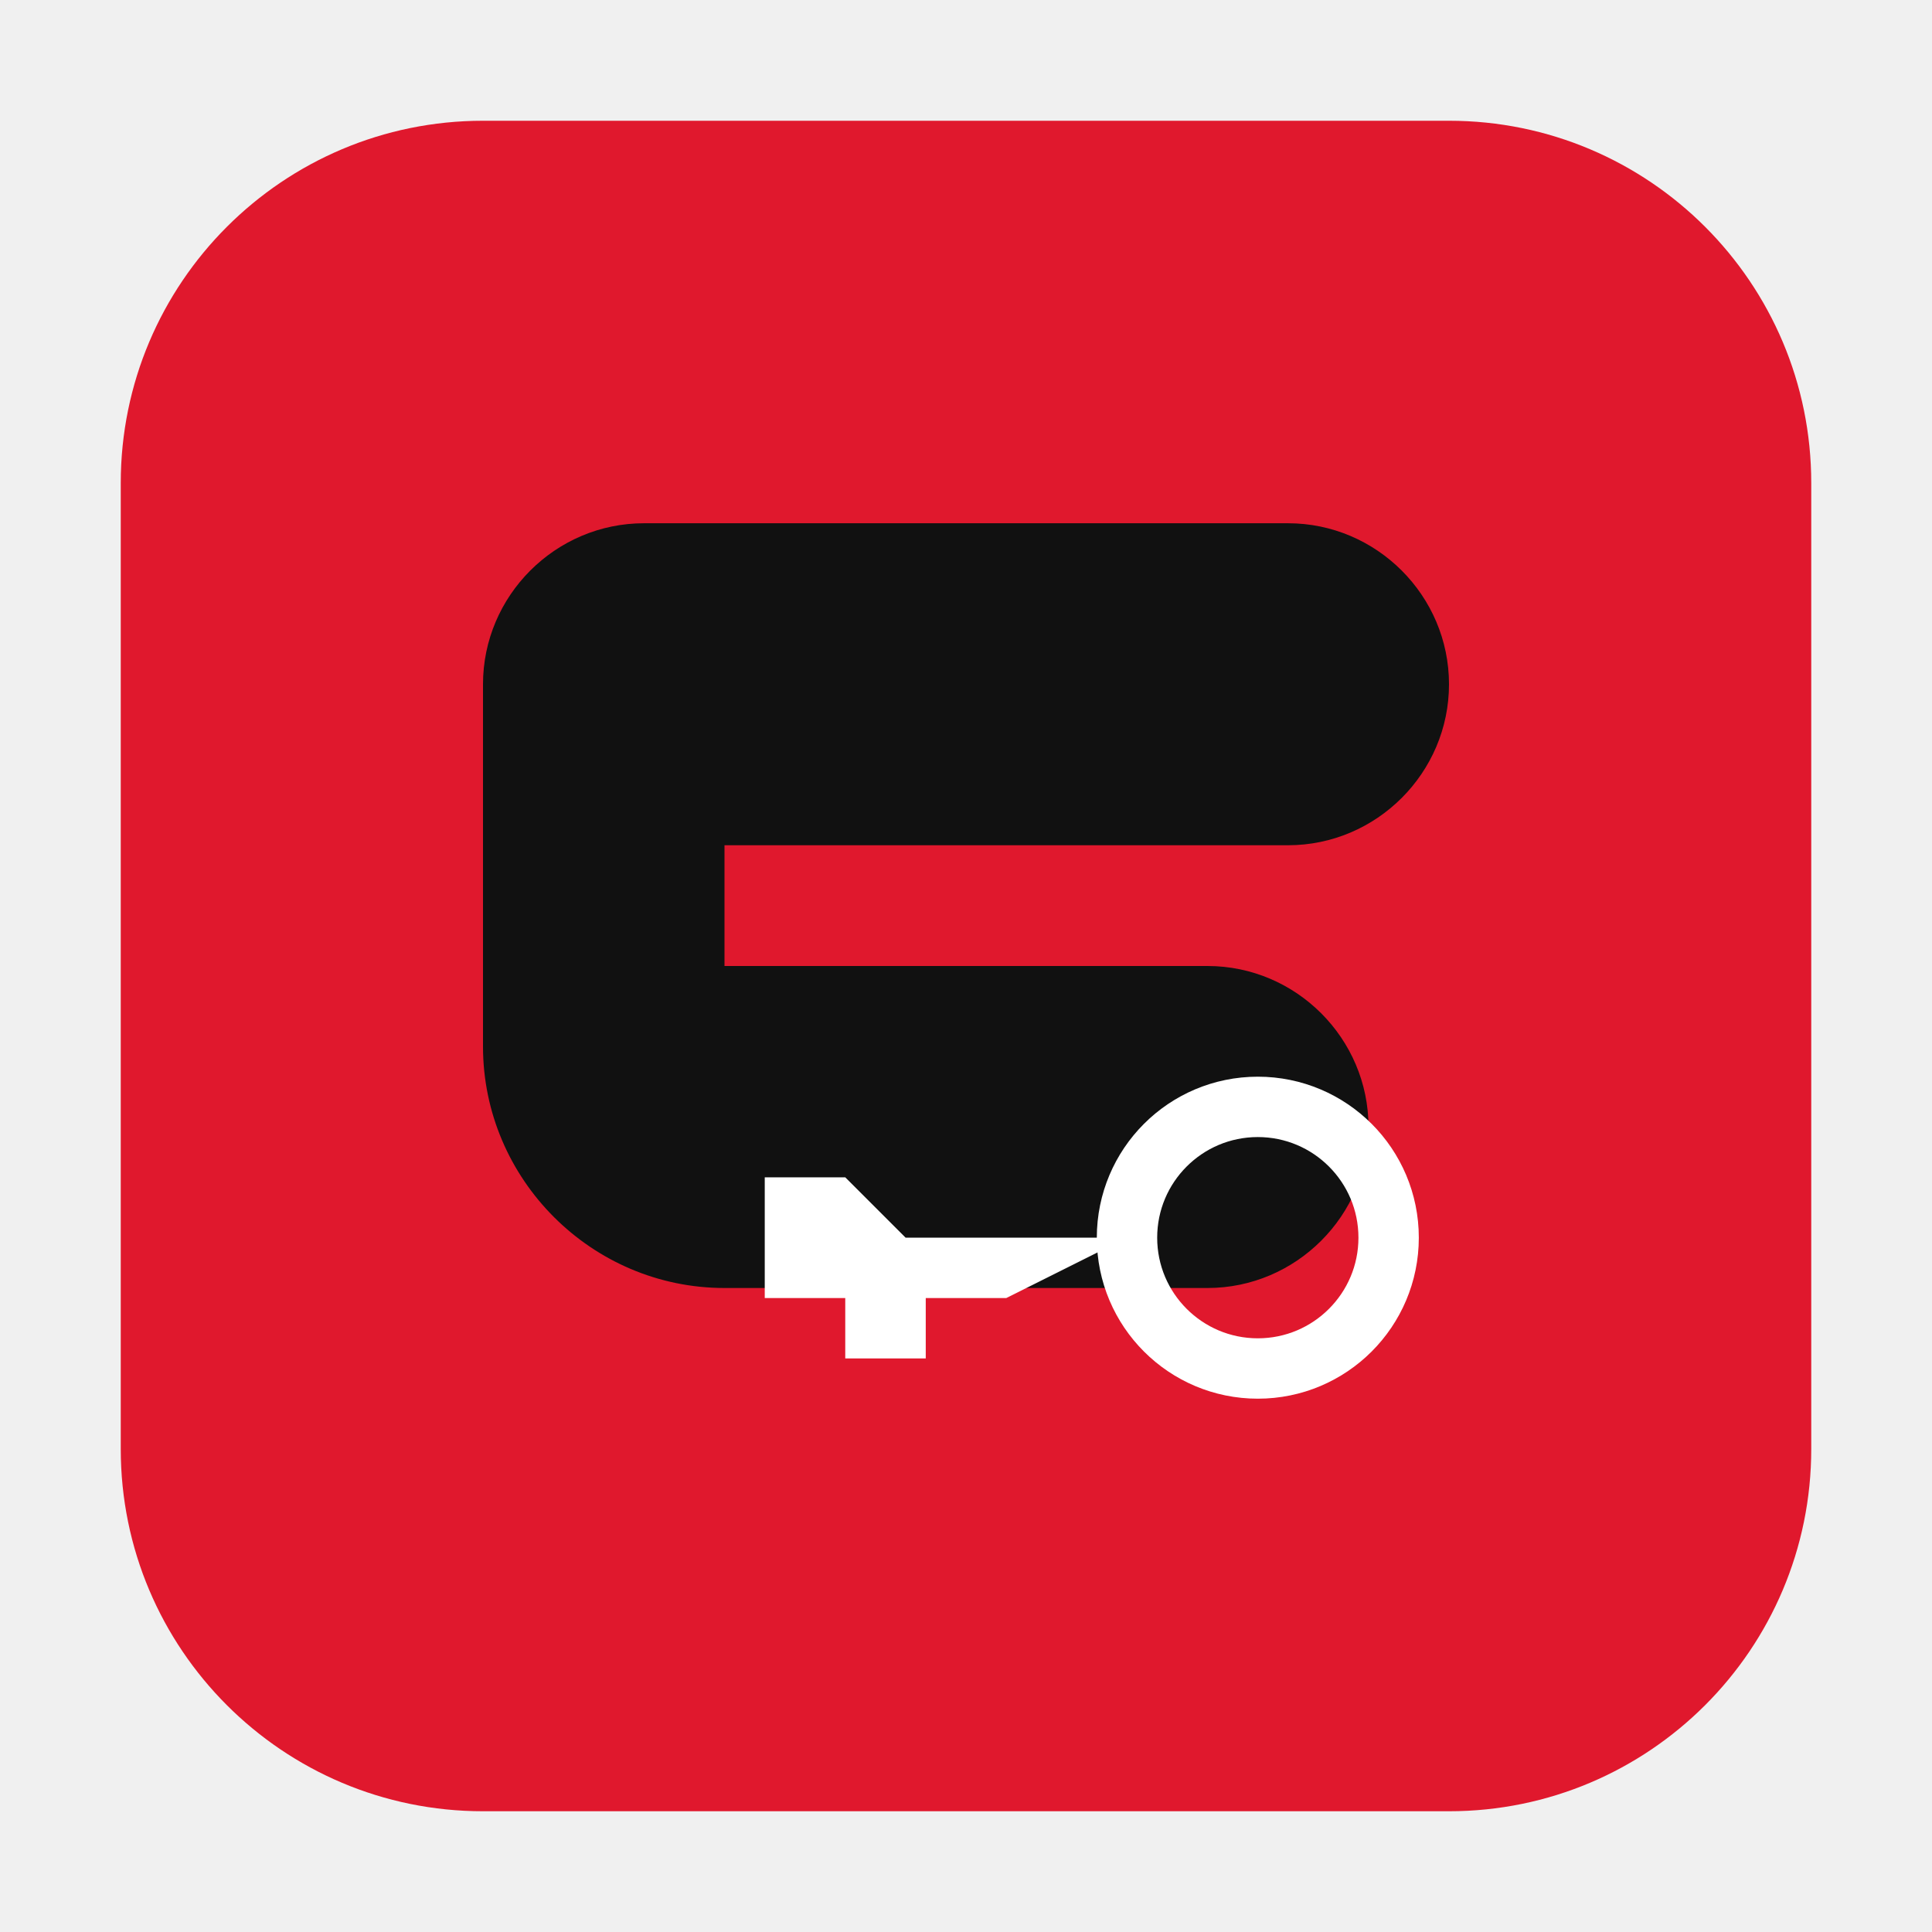
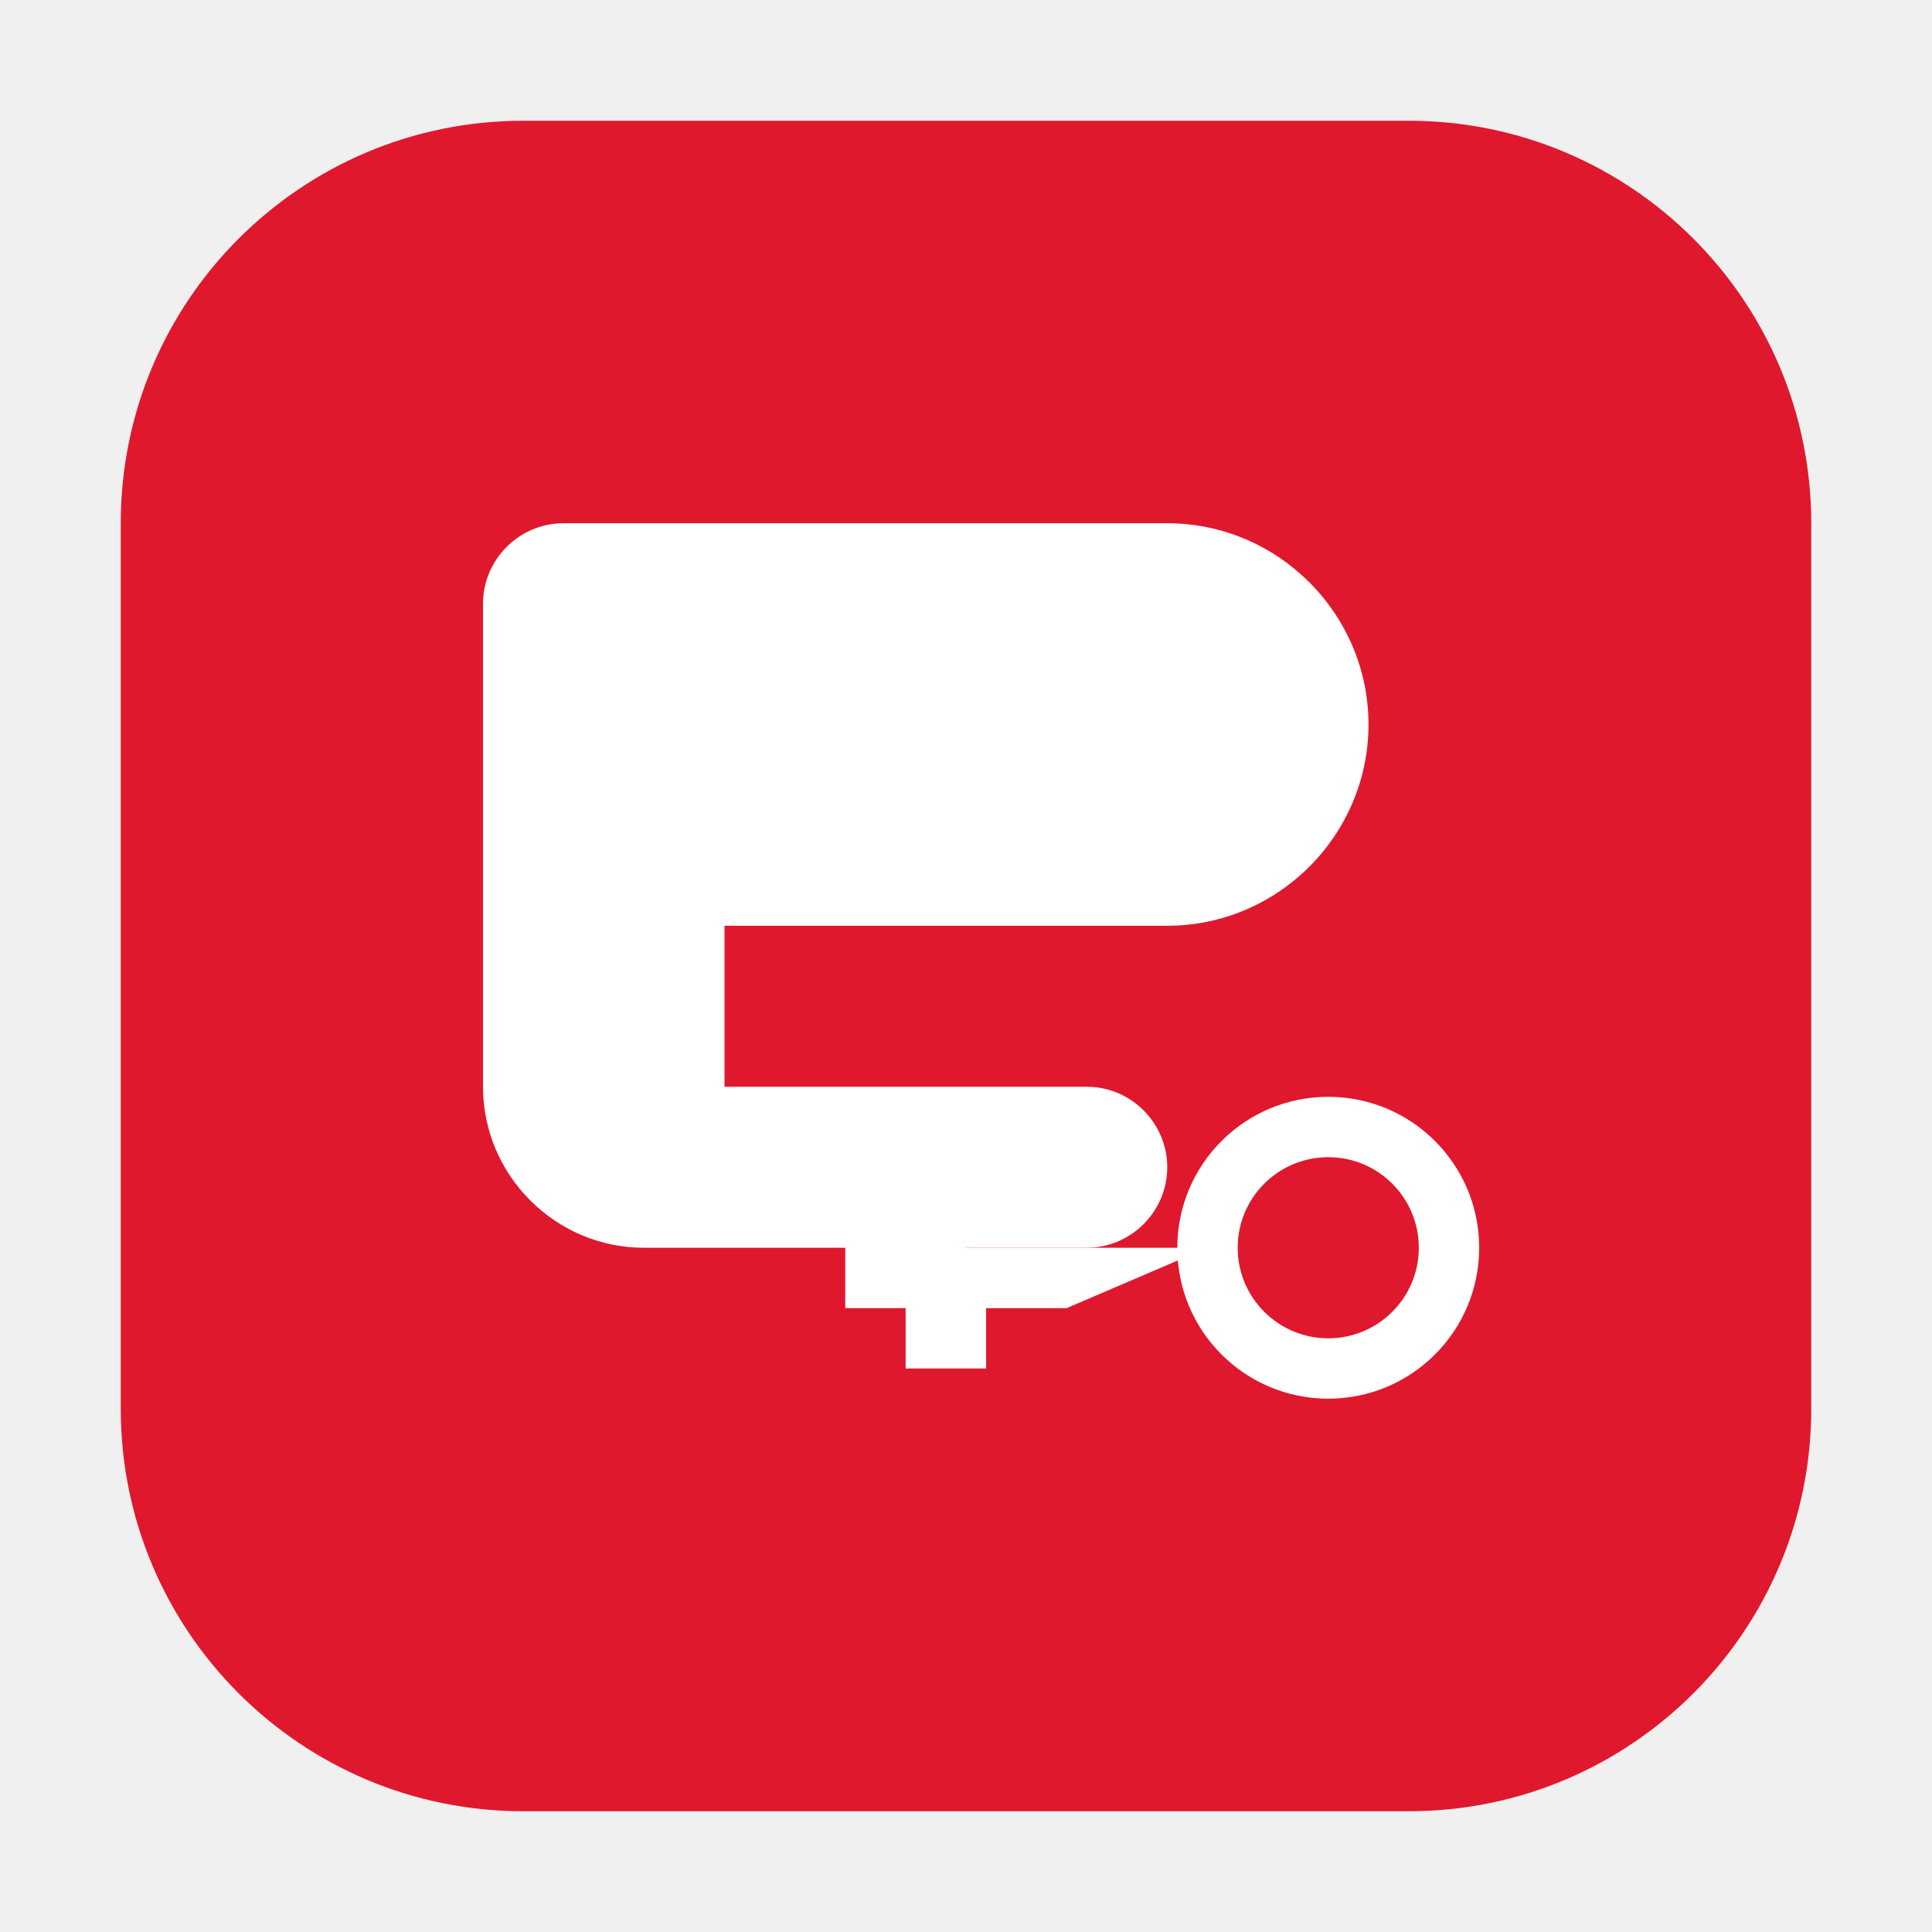
<svg xmlns="http://www.w3.org/2000/svg" width="96" height="96" viewBox="0 0 96 96" fill="none">
-   <rect x="6" y="6" width="84" height="84" rx="18" fill="#E0182D" />
-   <path d="M24 34C24 29.6 27.6 26 32 26H64C68.4 26 72 29.6 72 34C72 38.4 68.4 42 64 42H36V48H60C64.4 48 68 51.6 68 56C68 60.4 64.4 64 60 64H36C29.4 64 24 58.6 24 52V34Z" fill="#111" />
-   <circle cx="62.5" cy="61.5" r="6.5" stroke="#fff" stroke-width="3" />
-   <path d="M56 61.5H45L42 58.5H38V64.5H42V67.5H46V64.5H50L56 61.5Z" fill="#fff" />
+   <rect x="6" y="6" width="84" height="84" rx="20" fill="#E0182D" />
+   <path d="M24 30C24 27.8 25.8 26 28 26H58C63.5 26 68 30.5 68 36C68 41.5 63.5 46 58 46H36V54H54C56.2 54 58 55.8 58 58C58 60.2 56.2 62 54 62H32C27.6 62 24 58.4 24 54V30Z" fill="white" />
+   <circle cx="66" cy="62" r="6" stroke="white" stroke-width="3" />
+   <path d="M60 62H48L45 59H42V65H45V68H49V65H53L60 62Z" fill="white" />
</svg>
